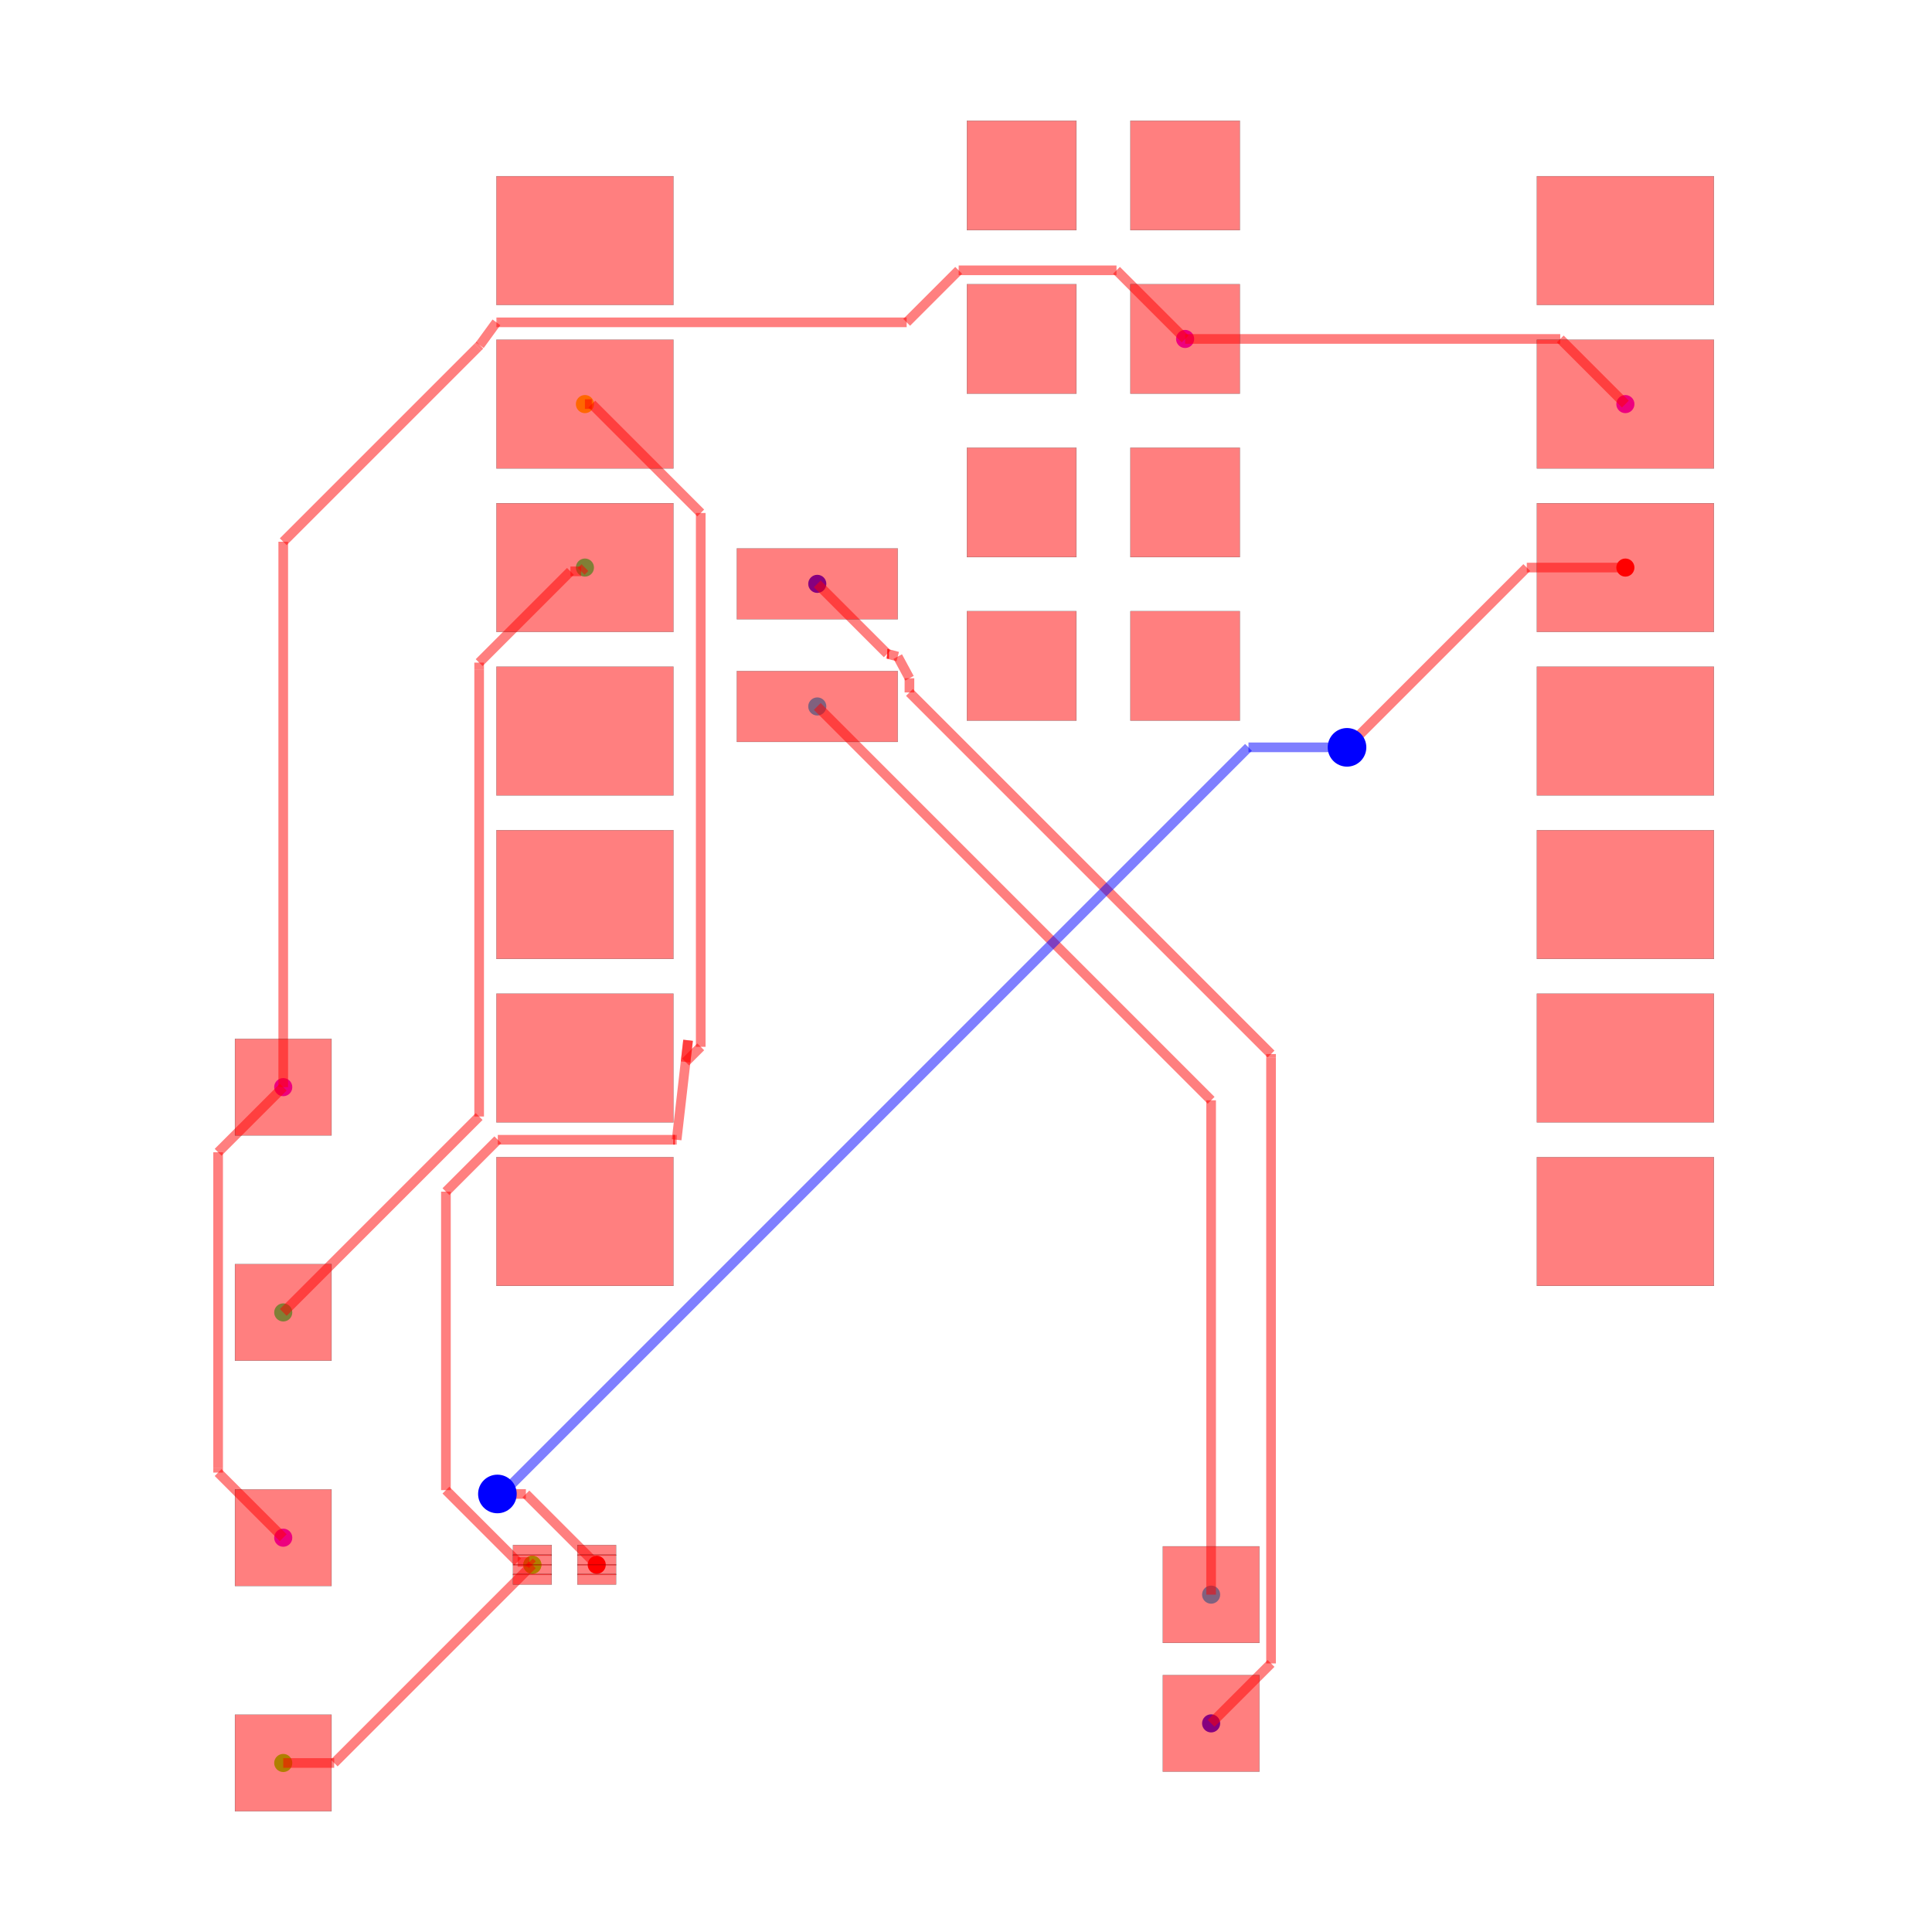
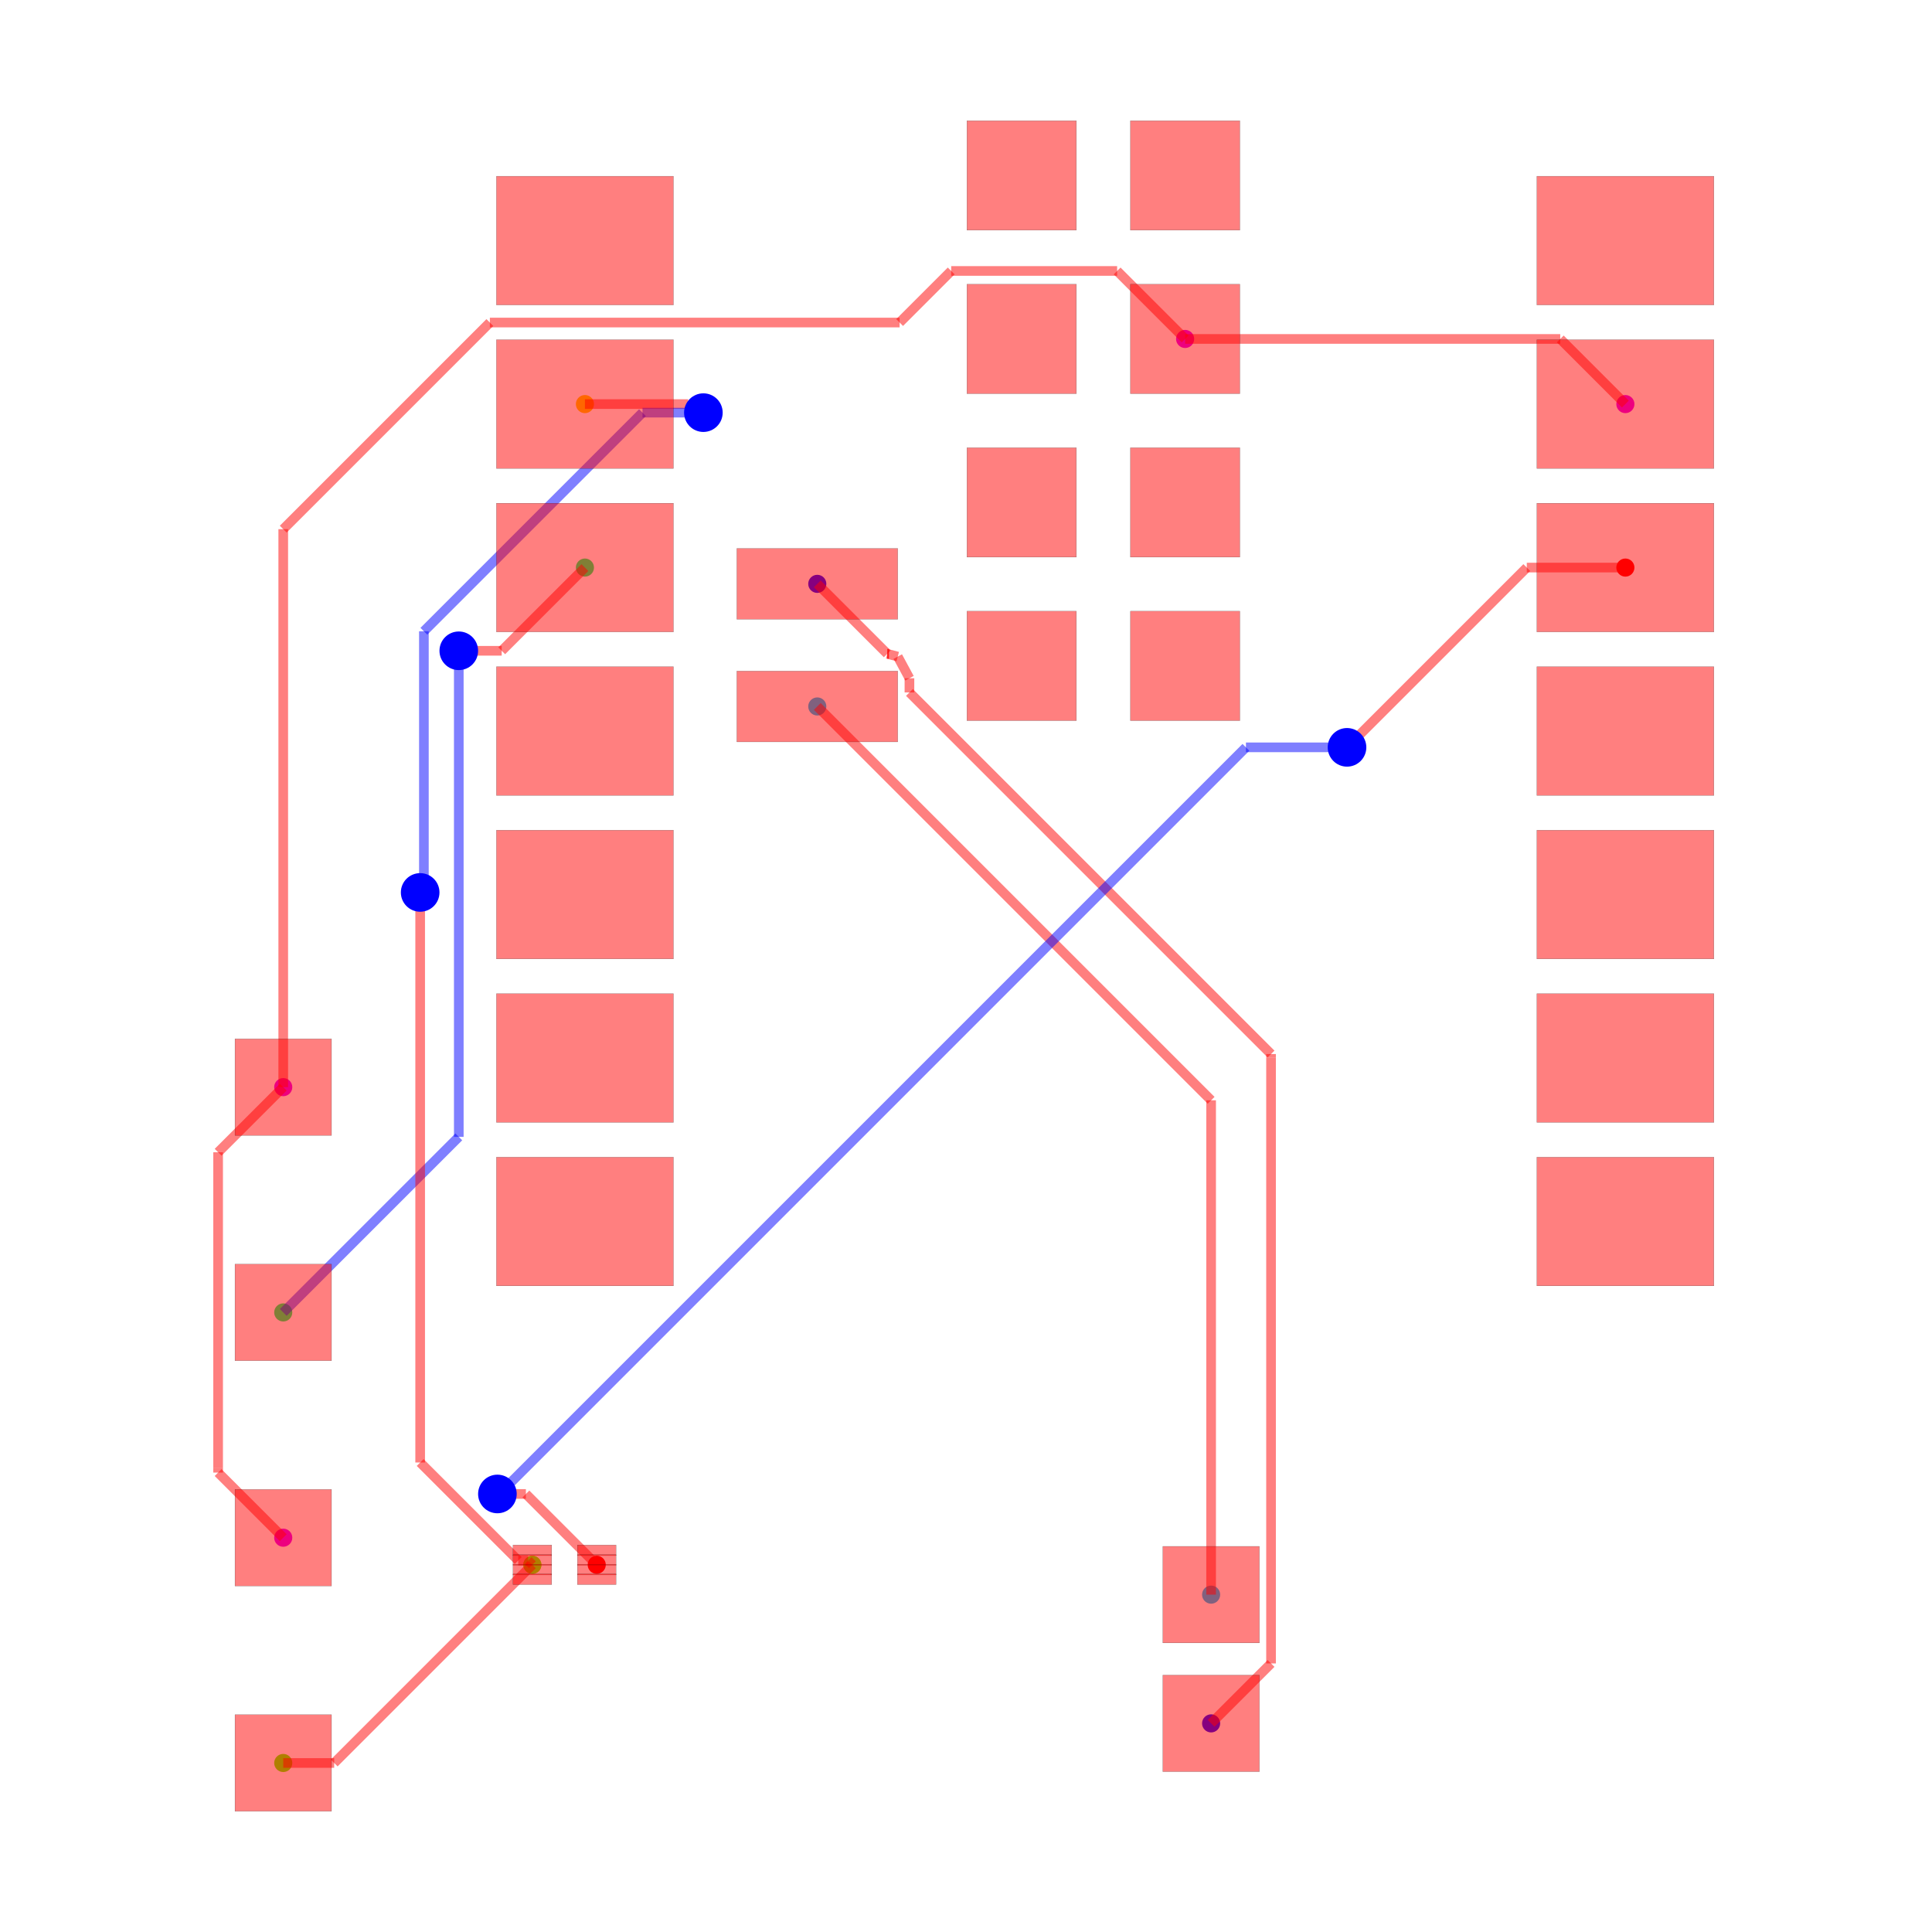
<svg xmlns="http://www.w3.org/2000/svg" width="640" height="640" viewBox="0 0 640 640">
  <rect width="100%" height="100%" fill="white" />
  <g>
    <circle data-type="point" data-label="source_trace_2 (top)" data-x="10.124772" data-y="6.993" cx="538.428" cy="188.015" r="3" fill="hsl(0, 100%, 50%)" />
  </g>
  <g>
    <circle data-type="point" data-label="source_trace_2 (top)" data-x="-5.856893060790263" data-y="-8.500436101920712" cx="197.674" cy="518.359" r="3" fill="hsl(0, 100%, 50%)" />
  </g>
  <g>
    <circle data-type="point" data-label="source_trace_3 (top)" data-x="-6.040227999999999" data-y="9.533000000000001" cx="193.765" cy="133.858" r="3" fill="hsl(48.571, 100%, 50%)" />
  </g>
  <g>
    <circle data-type="point" data-label="source_trace_3 (top)" data-x="-6.856893060790263" data-y="-8.500436101920712" cx="176.352" cy="518.359" r="3" fill="hsl(48.571, 100%, 50%)" />
  </g>
  <g>
    <circle data-type="point" data-label="source_trace_4 (top)" data-x="-6.856893060790263" data-y="-8.500436101920712" cx="176.352" cy="518.359" r="3" fill="hsl(97.143, 100%, 50%)" />
  </g>
  <g>
    <circle data-type="point" data-label="source_trace_4 (top)" data-x="-10.727385294299685" data-y="-11.579453643315949" cx="93.827" cy="584.009" r="3" fill="hsl(97.143, 100%, 50%)" />
  </g>
  <g>
    <circle data-type="point" data-label="source_trace_6 (top)" data-x="-6.040227999999999" data-y="6.993" cx="193.765" cy="188.015" r="3" fill="hsl(145.714, 100%, 50%)" />
  </g>
  <g>
    <circle data-type="point" data-label="source_trace_6 (top)" data-x="-10.727385294299685" data-y="-4.579453643315949" cx="93.827" cy="434.758" r="3" fill="hsl(145.714, 100%, 50%)" />
  </g>
  <g>
    <circle data-type="point" data-label="source_trace_8 (top)" data-x="-2.4302279999999996" data-y="4.835" cx="270.736" cy="234.026" r="3" fill="hsl(194.286, 100%, 50%)" />
  </g>
  <g>
    <circle data-type="point" data-label="source_trace_8 (top)" data-x="3.6885631738662035" data-y="-8.96420520580684" cx="401.198" cy="528.248" r="3" fill="hsl(194.286, 100%, 50%)" />
  </g>
  <g>
    <circle data-type="point" data-label="source_trace_9 (top)" data-x="-2.4302279999999996" data-y="6.74" cx="270.736" cy="193.409" r="3" fill="hsl(242.857, 100%, 50%)" />
  </g>
  <g>
    <circle data-type="point" data-label="source_trace_9 (top)" data-x="3.6885631738662035" data-y="-10.96420520580684" cx="401.198" cy="570.891" r="3" fill="hsl(242.857, 100%, 50%)" />
  </g>
  <g>
    <circle data-type="point" data-label="source_net_0 (top)" data-x="-10.727385294299685" data-y="-8.079453643315949" cx="93.827" cy="509.383" r="3" fill="hsl(291.429, 100%, 50%)" />
  </g>
  <g>
    <circle data-type="point" data-label="source_net_0 (top)" data-x="-10.727385294299685" data-y="-1.079453643315949" cx="93.827" cy="360.132" r="3" fill="hsl(291.429, 100%, 50%)" />
  </g>
  <g>
    <circle data-type="point" data-label="source_net_0 (top)" data-x="3.2847720000000002" data-y="10.545" cx="392.589" cy="112.28" r="3" fill="hsl(291.429, 100%, 50%)" />
  </g>
  <g>
    <circle data-type="point" data-label="source_net_0 (top)" data-x="10.124772" data-y="9.533000000000001" cx="538.428" cy="133.858" r="3" fill="hsl(291.429, 100%, 50%)" />
  </g>
  <g>
    <polyline data-points="3.2847720000000002,10.545 9.112772000000001,10.545" data-type="line" data-label="" points="392.589,112.28 516.851,112.28" fill="none" stroke="rgba(255,0,0,0.5)" stroke-width="3.198" />
  </g>
  <g>
    <polyline data-points="9.112772000000001,10.545 10.124772,9.533000000000001" data-type="line" data-label="" points="516.851,112.28 538.428,133.858" fill="none" stroke="rgba(255,0,0,0.5)" stroke-width="3.198" />
  </g>
  <g>
    <polyline data-points="-10.727385294299685,-1.079453643315949 -11.739164004666605,-2.0912323536828694" data-type="line" data-label="" points="93.827,360.132 72.254,381.705" fill="none" stroke="rgba(255,0,0,0.5)" stroke-width="3.198" />
  </g>
  <g>
    <polyline data-points="-11.739164004666605,-2.0912323536828694 -11.739164004666605,-6.998860481510511" data-type="line" data-label="" points="72.254,381.705 72.254,486.343" fill="none" stroke="rgba(255,0,0,0.5)" stroke-width="3.198" />
  </g>
  <g>
    <polyline data-points="-11.739164004666605,-6.998860481510511 -11.739164004666605,-7.0676749329490285" data-type="line" data-label="" points="72.254,486.343 72.254,487.81" fill="none" stroke="rgba(255,0,0,0.5)" stroke-width="3.198" />
  </g>
  <g>
    <polyline data-points="-11.739164004666605,-7.0676749329490285 -10.727385294299685,-8.079453643315949" data-type="line" data-label="" points="72.254,487.81 93.827,509.383" fill="none" stroke="rgba(255,0,0,0.5)" stroke-width="3.198" />
  </g>
  <g>
-     <polyline data-points="-10.727385294299685,-1.079453643315949 -10.727385294299685,7.394407110749023" data-type="line" data-label="" points="93.827,360.132 93.827,179.456" fill="none" stroke="rgba(255,0,0,0.5)" stroke-width="3.198" />
-   </g>
-   <g>
-     <polyline data-points="-10.727385294299685,7.394407110749023 -7.703768249258402,10.418024155790306" data-type="line" data-label="" points="93.827,179.456 158.295,114.988" fill="none" stroke="rgba(255,0,0,0.5)" stroke-width="3.198" />
-   </g>
-   <g>
-     <polyline data-points="-7.703768249258402,10.418024155790306 -7.673640466461027,10.448151938587682" data-type="line" data-label="" points="158.295,114.988 158.938,114.345" fill="none" stroke="rgba(255,0,0,0.5)" stroke-width="3.198" />
-   </g>
-   <g>
-     <polyline data-points="-7.673640466461027,10.448151938587682 -7.415227999999999,10.803" data-type="line" data-label="" points="158.938,114.345 164.448,106.779" fill="none" stroke="rgba(255,0,0,0.5)" stroke-width="3.198" />
-   </g>
-   <g>
-     <polyline data-points="-7.415227999999999,10.803 -7.397425579418542,10.803" data-type="line" data-label="" points="164.448,106.779 164.827,106.779" fill="none" stroke="rgba(255,0,0,0.5)" stroke-width="3.198" />
-   </g>
-   <g>
-     <polyline data-points="-7.397425579418542,10.803 -1.0417445274502986,10.803" data-type="line" data-label="" points="164.827,106.779 300.34,106.779" fill="none" stroke="rgba(255,0,0,0.5)" stroke-width="3.198" />
-   </g>
-   <g>
-     <polyline data-points="-1.0417445274502986,10.803 -0.2335821823919137,11.611162345058386" data-type="line" data-label="" points="300.34,106.779 317.572,89.548" fill="none" stroke="rgba(255,0,0,0.5)" stroke-width="3.198" />
-   </g>
-   <g>
-     <polyline data-points="-0.2335821823919137,11.611162345058386 2.2186096549416146,11.611162345058386" data-type="line" data-label="" points="317.572,89.548 369.856,89.548" fill="none" stroke="rgba(255,0,0,0.5)" stroke-width="3.198" />
-   </g>
-   <g>
-     <polyline data-points="2.2186096549416146,11.611162345058386 3.2847720000000002,10.545" data-type="line" data-label="" points="369.856,89.548 392.589,112.28" fill="none" stroke="rgba(255,0,0,0.5)" stroke-width="3.198" />
+     <polyline data-points="-10.727385294299685,-1.079453643315949 -10.727385294299685,7.589856651065124" data-type="line" data-label="" points="93.827,360.132 93.827,175.289" fill="none" stroke="rgba(255,0,0,0.5)" stroke-width="3.198" />
+   </g>
+   <g>
+     <polyline data-points="-10.727385294299685,7.589856651065124 -7.517241945364808,10.8" data-type="line" data-label="" points="93.827,175.289 162.273,106.843" fill="none" stroke="rgba(255,0,0,0.5)" stroke-width="3.198" />
+   </g>
+   <g>
+     <polyline data-points="-7.517241945364808,10.8 -1.1511120305103617,10.8" data-type="line" data-label="" points="162.273,106.843 298.009,106.843" fill="none" stroke="rgba(255,0,0,0.5)" stroke-width="3.198" />
+   </g>
+   <g>
+     <polyline data-points="-1.1511120305103617,10.8 -0.34969445557922363,11.601417574931139" data-type="line" data-label="" points="298.009,106.843 315.096,89.756" fill="none" stroke="rgba(255,0,0,0.5)" stroke-width="3.198" />
+   </g>
+   <g>
+     <polyline data-points="-0.34969445557922363,11.601417574931139 2.2283544250688614,11.601417574931139" data-type="line" data-label="" points="315.096,89.756 370.064,89.756" fill="none" stroke="rgba(255,0,0,0.5)" stroke-width="3.198" />
+   </g>
+   <g>
+     <polyline data-points="2.2283544250688614,11.601417574931139 3.2847720000000002,10.545" data-type="line" data-label="" points="370.064,89.756 392.589,112.28" fill="none" stroke="rgba(255,0,0,0.5)" stroke-width="3.198" />
  </g>
  <g>
    <polyline data-points="3.6885631738662035,-10.96420520580684 4.619668680956161,-10.033099698716882" data-type="line" data-label="" points="401.198,570.891 421.051,551.038" fill="none" stroke="rgba(255,0,0,0.5)" stroke-width="3.198" />
  </g>
  <g>
    <polyline data-points="4.619668680956161,-10.033099698716882 4.619668680956161,-0.6196686809561599" data-type="line" data-label="" points="421.051,551.038 421.051,350.329" fill="none" stroke="rgba(255,0,0,0.5)" stroke-width="3.198" />
  </g>
  <g>
    <polyline data-points="4.619668680956161,-0.6196686809561599 4.619668680956161,-0.5650877016006772" data-type="line" data-label="" points="421.051,350.329 421.051,349.165" fill="none" stroke="rgba(255,0,0,0.5)" stroke-width="3.198" />
  </g>
  <g>
    <polyline data-points="4.619668680956161,-0.5650877016006772 -0.998408061123982,5.052989040479465" data-type="line" data-label="" points="421.051,349.165 301.264,229.379" fill="none" stroke="rgba(255,0,0,0.5)" stroke-width="3.198" />
  </g>
  <g>
    <polyline data-points="-0.998408061123982,5.052989040479465 -0.9984080611239823,5.273421694545791" data-type="line" data-label="" points="301.264,229.379 301.264,224.679" fill="none" stroke="rgba(255,0,0,0.5)" stroke-width="3.198" />
  </g>
  <g>
    <polyline data-points="-0.9984080611239823,5.273421694545791 -1.1802279999999996,5.609999999999999" data-type="line" data-label="" points="301.264,224.679 297.388,217.502" fill="none" stroke="rgba(255,0,0,0.5)" stroke-width="3.198" />
  </g>
  <g>
    <polyline data-points="-1.1802279999999996,5.609999999999999 -1.3431819082348602,5.652953908234861" data-type="line" data-label="" points="297.388,217.502 293.913,216.586" fill="none" stroke="rgba(255,0,0,0.5)" stroke-width="3.198" />
  </g>
  <g>
    <polyline data-points="-1.3431819082348602,5.652953908234861 -1.3168938727629869,5.652953908234861" data-type="line" data-label="" points="293.913,216.586 294.474,216.586" fill="none" stroke="rgba(255,0,0,0.5)" stroke-width="3.198" />
  </g>
  <g>
    <polyline data-points="-1.3168938727629869,5.652953908234861 -1.3431819082348602,5.652953908234861" data-type="line" data-label="" points="294.474,216.586 293.913,216.586" fill="none" stroke="rgba(255,0,0,0.5)" stroke-width="3.198" />
  </g>
  <g>
    <polyline data-points="-1.3431819082348602,5.652953908234861 -2.4302279999999996,6.74" data-type="line" data-label="" points="293.913,216.586 270.736,193.409" fill="none" stroke="rgba(255,0,0,0.5)" stroke-width="3.198" />
  </g>
  <g>
    <polyline data-points="3.6885631738662035,-8.96420520580684 3.6885631738662035,-1.2837911738662031" data-type="line" data-label="" points="401.198,528.248 401.198,364.489" fill="none" stroke="rgba(255,0,0,0.5)" stroke-width="3.198" />
  </g>
  <g>
    <polyline data-points="3.6885631738662035,-1.2837911738662031 -2.4302279999999996,4.835" data-type="line" data-label="" points="401.198,364.489 270.736,234.026" fill="none" stroke="rgba(255,0,0,0.5)" stroke-width="3.198" />
  </g>
  <g>
-     <polyline data-points="-10.727385294299685,-4.579453643315949 -7.683711199995929,-1.5357795490121928" data-type="line" data-label="" points="93.827,434.758 158.723,369.862" fill="none" stroke="rgba(255,0,0,0.5)" stroke-width="3.198" />
-   </g>
-   <g>
-     <polyline data-points="-7.683711199995929,-1.5357795490121928 -7.683711199995929,5.409716778596302" data-type="line" data-label="" points="158.723,369.862 158.723,221.773" fill="none" stroke="rgba(255,0,0,0.5)" stroke-width="3.198" />
-   </g>
-   <g>
-     <polyline data-points="-7.683711199995929,5.409716778596302 -7.683711199995929,5.516288800004072" data-type="line" data-label="" points="158.723,221.773 158.723,219.5" fill="none" stroke="rgba(255,0,0,0.5)" stroke-width="3.198" />
-   </g>
-   <g>
-     <polyline data-points="-7.683711199995929,5.516288800004072 -6.2656333359657035,6.934366664034298" data-type="line" data-label="" points="158.723,219.5 188.959,189.265" fill="none" stroke="rgba(255,0,0,0.5)" stroke-width="3.198" />
-   </g>
-   <g>
-     <polyline data-points="-6.2656333359657035,6.934366664034298 -6.098861335965702,6.934366664034298" data-type="line" data-label="" points="188.959,189.265 192.515,189.265" fill="none" stroke="rgba(255,0,0,0.5)" stroke-width="3.198" />
-   </g>
-   <g>
-     <polyline data-points="-6.098861335965702,6.934366664034298 -6.040227999999999,6.993" data-type="line" data-label="" points="192.515,189.265 193.765,188.015" fill="none" stroke="rgba(255,0,0,0.5)" stroke-width="3.198" />
+     <polyline data-points="-10.727385294299685,-4.579453643315949 -7.999999999999999,-1.852068349016263" data-type="line" data-label="" points="93.827,434.758 151.979,376.605" fill="none" stroke="rgba(0,0,255,0.5)" stroke-width="3.198" />
+   </g>
+   <g>
+     <polyline data-points="-7.999999999999999,-1.852068349016263 -7.999999999999999,5.540683460710738" data-type="line" data-label="" points="151.979,376.605 151.979,218.98" fill="none" stroke="rgba(0,0,255,0.5)" stroke-width="3.198" />
+   </g>
+   <g>
+     <polyline data-points="-7.999999999999999,5.540683460710738 -7.999999999999999,5.700000000000003" data-type="line" data-label="" points="151.979,218.98 151.979,215.583" fill="none" stroke="rgba(0,0,255,0.5)" stroke-width="3.198" />
+   </g>
+   <g>
+     <polyline data-points="-7.999999999999999,5.700000000000003 -7.3332279999999965,5.700000000000003" data-type="line" data-label="" points="151.979,215.583 166.196,215.583" fill="none" stroke="rgba(255,0,0,0.5)" stroke-width="3.198" />
+   </g>
+   <g>
+     <polyline data-points="-7.3332279999999965,5.700000000000003 -6.040227999999999,6.993" data-type="line" data-label="" points="166.196,215.583 193.765,188.015" fill="none" stroke="rgba(255,0,0,0.5)" stroke-width="3.198" />
  </g>
  <g>
    <polyline data-points="-10.727385294299685,-11.579453643315949 -9.9359106021855,-11.579453643315949" data-type="line" data-label="" points="93.827,584.009 110.703,584.009" fill="none" stroke="rgba(255,0,0,0.5)" stroke-width="3.198" />
  </g>
  <g>
    <polyline data-points="-9.9359106021855,-11.579453643315949 -6.856893060790263,-8.500436101920712" data-type="line" data-label="" points="110.703,584.009 176.352,518.359" fill="none" stroke="rgba(255,0,0,0.5)" stroke-width="3.198" />
  </g>
  <g>
-     <polyline data-points="-6.040227999999999,9.533000000000001 -5.933000000000001,9.533000000000001" data-type="line" data-label="" points="193.765,133.858 196.051,133.858" fill="none" stroke="rgba(255,0,0,0.5)" stroke-width="3.198" />
-   </g>
-   <g>
-     <polyline data-points="-5.933000000000001,9.533000000000001 -4.241120397609614,7.841120397609615" data-type="line" data-label="" points="196.051,133.858 232.125,169.931" fill="none" stroke="rgba(255,0,0,0.5)" stroke-width="3.198" />
-   </g>
-   <g>
-     <polyline data-points="-4.241120397609614,7.841120397609615 -4.241120397609614,-0.4528665343193601" data-type="line" data-label="" points="232.125,169.931 232.125,346.772" fill="none" stroke="rgba(255,0,0,0.5)" stroke-width="3.198" />
-   </g>
-   <g>
-     <polyline data-points="-4.241120397609614,-0.4528665343193601 -4.476390579872792,-0.6881367165825378" data-type="line" data-label="" points="232.125,346.772 227.108,351.789" fill="none" stroke="rgba(255,0,0,0.5)" stroke-width="3.198" />
-   </g>
-   <g>
-     <polyline data-points="-4.476390579872792,-0.6881367165825378 -4.437728,-0.3514999999999998" data-type="line" data-label="" points="227.108,351.789 227.933,344.611" fill="none" stroke="rgba(255,0,0,0.5)" stroke-width="3.198" />
-   </g>
-   <g>
-     <polyline data-points="-4.437728,-0.3514999999999998 -4.615227999999999,-1.8969999999999998" data-type="line" data-label="" points="227.933,344.611 224.148,377.563" fill="none" stroke="rgba(255,0,0,0.5)" stroke-width="3.198" />
-   </g>
-   <g>
-     <polyline data-points="-4.615227999999999,-1.8969999999999998 -4.615227999999999,-1.8969999999999998" data-type="line" data-label="" points="224.148,377.563 224.148,377.563" fill="none" stroke="rgba(255,0,0,0.5)" stroke-width="3.198" />
-   </g>
-   <g>
-     <polyline data-points="-4.615227999999999,-1.8969999999999998 -4.615227999999999,-1.8969999999999998" data-type="line" data-label="" points="224.148,377.563 224.148,377.563" fill="none" stroke="rgba(255,0,0,0.5)" stroke-width="3.198" />
-   </g>
-   <g>
-     <polyline data-points="-4.615227999999999,-1.8969999999999998 -4.665227999999999,-1.8969999999999998" data-type="line" data-label="" points="224.148,377.563 223.082,377.563" fill="none" stroke="rgba(255,0,0,0.5)" stroke-width="3.198" />
-   </g>
-   <g>
-     <polyline data-points="-4.665227999999999,-1.8969999999999998 -4.646230987792068,-1.8969999999999998" data-type="line" data-label="" points="223.082,377.563 223.487,377.563" fill="none" stroke="rgba(255,0,0,0.5)" stroke-width="3.198" />
-   </g>
-   <g>
-     <polyline data-points="-4.646230987792068,-1.8969999999999998 -7.393971520021491,-1.8969999999999998" data-type="line" data-label="" points="223.487,377.563 164.901,377.563" fill="none" stroke="rgba(255,0,0,0.5)" stroke-width="3.198" />
-   </g>
-   <g>
-     <polyline data-points="-7.393971520021491,-1.8969999999999998 -8.2,-2.7030284799785083" data-type="line" data-label="" points="164.901,377.563 147.715,394.749" fill="none" stroke="rgba(255,0,0,0.5)" stroke-width="3.198" />
-   </g>
-   <g>
-     <polyline data-points="-8.2,-2.7030284799785083 -8.2,-7.340432346213948" data-type="line" data-label="" points="147.715,394.749 147.715,493.626" fill="none" stroke="rgba(255,0,0,0.5)" stroke-width="3.198" />
-   </g>
-   <g>
-     <polyline data-points="-8.2,-7.340432346213948 -7.085232784686173,-8.455199561527774" data-type="line" data-label="" points="147.715,493.626 171.484,517.395" fill="none" stroke="rgba(255,0,0,0.5)" stroke-width="3.198" />
-   </g>
-   <g>
-     <polyline data-points="-7.085232784686173,-8.455199561527774 -6.902129601183201,-8.455199561527774" data-type="line" data-label="" points="171.484,517.395 175.388,517.395" fill="none" stroke="rgba(255,0,0,0.5)" stroke-width="3.198" />
-   </g>
-   <g>
-     <polyline data-points="-6.902129601183201,-8.455199561527774 -6.856893060790263,-8.500436101920712" data-type="line" data-label="" points="175.388,517.395 176.352,518.359" fill="none" stroke="rgba(255,0,0,0.5)" stroke-width="3.198" />
+     <polyline data-points="-6.040227999999999,9.533000000000001 -4.437125828005459,9.533000000000001" data-type="line" data-label="" points="193.765,133.858 227.946,133.858" fill="none" stroke="rgba(255,0,0,0.5)" stroke-width="3.198" />
+   </g>
+   <g>
+     <polyline data-points="-4.437125828005459,9.533000000000001 -4.33330668947877,9.429180861473313" data-type="line" data-label="" points="227.946,133.858 230.159,136.071" fill="none" stroke="rgba(255,0,0,0.5)" stroke-width="3.198" />
+   </g>
+   <g>
+     <polyline data-points="-4.33330668947877,9.429180861473313 -4.2,9.4" data-type="line" data-label="" points="230.159,136.071 233.001,136.693" fill="none" stroke="rgba(255,0,0,0.5)" stroke-width="3.198" />
+   </g>
+   <g>
+     <polyline data-points="-4.2,9.4 -5.1456839999999975,9.4" data-type="line" data-label="" points="233.001,136.693 212.838,136.693" fill="none" stroke="rgba(0,0,255,0.5)" stroke-width="3.198" />
+   </g>
+   <g>
+     <polyline data-points="-5.1456839999999975,9.4 -8.542212890128152,6.003471109871846" data-type="line" data-label="" points="212.838,136.693 140.419,209.113" fill="none" stroke="rgba(0,0,255,0.5)" stroke-width="3.198" />
+   </g>
+   <g>
+     <polyline data-points="-8.542212890128152,6.003471109871846 -8.542212890128152,2.0867086516948343" data-type="line" data-label="" points="140.419,209.113 140.419,292.624" fill="none" stroke="rgba(0,0,255,0.5)" stroke-width="3.198" />
+   </g>
+   <g>
+     <polyline data-points="-8.542212890128152,2.0867086516948343 -8.599999999999998,2.0289215418229882" data-type="line" data-label="" points="140.419,292.624 139.186,293.857" fill="none" stroke="rgba(0,0,255,0.5)" stroke-width="3.198" />
+   </g>
+   <g>
+     <polyline data-points="-8.599999999999998,2.0289215418229882 -8.599999999999998,1.9456839999999969" data-type="line" data-label="" points="139.186,293.857 139.186,295.631" fill="none" stroke="rgba(0,0,255,0.5)" stroke-width="3.198" />
+   </g>
+   <g>
+     <polyline data-points="-8.599999999999998,1.9456839999999969 -8.599999999999998,-6.911064905231386" data-type="line" data-label="" points="139.186,295.631 139.186,484.471" fill="none" stroke="rgba(255,0,0,0.5)" stroke-width="3.198" />
+   </g>
+   <g>
+     <polyline data-points="-8.599999999999998,-6.911064905231386 -7.076602308536943,-8.434462596694441" data-type="line" data-label="" points="139.186,484.471 171.668,516.953" fill="none" stroke="rgba(255,0,0,0.5)" stroke-width="3.198" />
+   </g>
+   <g>
+     <polyline data-points="-7.076602308536943,-8.434462596694441 -6.922866566016534,-8.434462596694441" data-type="line" data-label="" points="171.668,516.953 174.946,516.953" fill="none" stroke="rgba(255,0,0,0.5)" stroke-width="3.198" />
+   </g>
+   <g>
+     <polyline data-points="-6.922866566016534,-8.434462596694441 -6.856893060790263,-8.500436101920712" data-type="line" data-label="" points="174.946,516.953 176.352,518.359" fill="none" stroke="rgba(255,0,0,0.5)" stroke-width="3.198" />
  </g>
  <g>
    <polyline data-points="10.124772,6.993 8.593,6.993" data-type="line" data-label="" points="538.428,188.015 505.769,188.015" fill="none" stroke="rgba(255,0,0,0.5)" stroke-width="3.198" />
  </g>
  <g>
    <polyline data-points="8.593,6.993 5.963884388317771,4.363884388317771" data-type="line" data-label="" points="505.769,188.015 449.712,244.071" fill="none" stroke="rgba(255,0,0,0.5)" stroke-width="3.198" />
  </g>
  <g>
    <polyline data-points="5.963884388317771,4.363884388317771 5.8,4.2" data-type="line" data-label="" points="449.712,244.071 446.217,247.566" fill="none" stroke="rgba(255,0,0,0.5)" stroke-width="3.198" />
  </g>
  <g>
-     <polyline data-points="5.8,4.2 4.269148016620941,4.2" data-type="line" data-label="" points="446.217,247.566 413.577,247.566" fill="none" stroke="rgba(0,0,255,0.5)" stroke-width="3.198" />
-   </g>
-   <g>
-     <polyline data-points="4.269148016620941,4.2 -7.375662567572389,-7.44481058419333" data-type="line" data-label="" points="413.577,247.566 165.291,495.852" fill="none" stroke="rgba(0,0,255,0.5)" stroke-width="3.198" />
-   </g>
-   <g>
-     <polyline data-points="-7.375662567572389,-7.44481058419333 -7.4,-7.4" data-type="line" data-label="" points="165.291,495.852 164.772,494.896" fill="none" stroke="rgba(0,0,255,0.5)" stroke-width="3.198" />
+     <polyline data-points="5.8,4.2 4.229571351872563,4.2" data-type="line" data-label="" points="446.217,247.566 412.733,247.566" fill="none" stroke="rgba(0,0,255,0.5)" stroke-width="3.198" />
+   </g>
+   <g>
+     <polyline data-points="4.229571351872563,4.2 -7.387253954417286,-7.416825306289849" data-type="line" data-label="" points="412.733,247.566 165.044,495.255" fill="none" stroke="rgba(0,0,255,0.5)" stroke-width="3.198" />
+   </g>
+   <g>
+     <polyline data-points="-7.387253954417286,-7.416825306289849 -7.4,-7.4" data-type="line" data-label="" points="165.044,495.255 164.772,494.896" fill="none" stroke="rgba(0,0,255,0.5)" stroke-width="3.198" />
  </g>
  <g>
    <polyline data-points="-7.4,-7.4 -6.957329162710975,-7.4" data-type="line" data-label="" points="164.772,494.896 174.211,494.896" fill="none" stroke="rgba(255,0,0,0.5)" stroke-width="3.198" />
  </g>
  <g>
    <polyline data-points="-6.957329162710975,-7.4 -5.856893060790263,-8.500436101920712" data-type="line" data-label="" points="174.211,494.896 197.674,518.359" fill="none" stroke="rgba(255,0,0,0.5)" stroke-width="3.198" />
  </g>
  <g>
    <rect data-type="rect" data-label="" data-x="-5.856893060790263" data-y="-8.275436101920713" x="191.277" y="511.803" width="12.793" height="3.518" fill="rgba(255,0,0,0.5)" stroke="black" stroke-width="0.047" />
  </g>
  <g>
    <rect data-type="rect" data-label="" data-x="-5.856893060790263" data-y="-8.425436101920713" x="191.277" y="515.001" width="12.793" height="3.518" fill="rgba(255,0,0,0.5)" stroke="black" stroke-width="0.047" />
  </g>
  <g>
    <rect data-type="rect" data-label="" data-x="-5.856893060790263" data-y="-8.575436101920712" x="191.277" y="518.199" width="12.793" height="3.518" fill="rgba(255,0,0,0.5)" stroke="black" stroke-width="0.047" />
  </g>
  <g>
    <rect data-type="rect" data-label="" data-x="-5.856893060790263" data-y="-8.725436101920712" x="191.277" y="521.398" width="12.793" height="3.518" fill="rgba(255,0,0,0.5)" stroke="black" stroke-width="0.047" />
  </g>
  <g>
    <rect data-type="rect" data-label="" data-x="-6.856893060790263" data-y="-8.275436101920713" x="169.956" y="511.803" width="12.793" height="3.518" fill="rgba(255,0,0,0.5)" stroke="black" stroke-width="0.047" />
  </g>
  <g>
    <rect data-type="rect" data-label="" data-x="-6.856893060790263" data-y="-8.425436101920713" x="169.956" y="515.001" width="12.793" height="3.518" fill="rgba(255,0,0,0.5)" stroke="black" stroke-width="0.047" />
  </g>
  <g>
    <rect data-type="rect" data-label="" data-x="-6.856893060790263" data-y="-8.575436101920712" x="169.956" y="518.199" width="12.793" height="3.518" fill="rgba(255,0,0,0.5)" stroke="black" stroke-width="0.047" />
  </g>
  <g>
    <rect data-type="rect" data-label="" data-x="-6.856893060790263" data-y="-8.725436101920712" x="169.956" y="521.398" width="12.793" height="3.518" fill="rgba(255,0,0,0.5)" stroke="black" stroke-width="0.047" />
  </g>
  <g>
    <rect data-type="rect" data-label="" data-x="-6.040227999999999" data-y="12.073" x="164.448" y="58.379" width="58.634" height="42.643" fill="rgba(255,0,0,0.5)" stroke="black" stroke-width="0.047" />
  </g>
  <g>
    <rect data-type="rect" data-label="" data-x="-6.040227999999999" data-y="9.533000000000001" x="164.448" y="112.536" width="58.634" height="42.643" fill="rgba(255,0,0,0.5)" stroke="black" stroke-width="0.047" />
  </g>
  <g>
    <rect data-type="rect" data-label="" data-x="-6.040227999999999" data-y="6.993" x="164.448" y="166.693" width="58.634" height="42.643" fill="rgba(255,0,0,0.5)" stroke="black" stroke-width="0.047" />
  </g>
  <g>
    <rect data-type="rect" data-label="" data-x="-6.040227999999999" data-y="4.453" x="164.448" y="220.85" width="58.634" height="42.643" fill="rgba(255,0,0,0.5)" stroke="black" stroke-width="0.047" />
  </g>
  <g>
    <rect data-type="rect" data-label="" data-x="-6.040227999999999" data-y="1.9129999999999998" x="164.448" y="275.007" width="58.634" height="42.643" fill="rgba(255,0,0,0.5)" stroke="black" stroke-width="0.047" />
  </g>
  <g>
    <rect data-type="rect" data-label="" data-x="-6.040227999999999" data-y="-0.6269999999999998" x="164.448" y="329.163" width="58.634" height="42.643" fill="rgba(255,0,0,0.5)" stroke="black" stroke-width="0.047" />
  </g>
  <g>
    <rect data-type="rect" data-label="" data-x="-6.040227999999999" data-y="-3.167" x="164.448" y="383.32" width="58.634" height="42.643" fill="rgba(255,0,0,0.5)" stroke="black" stroke-width="0.047" />
  </g>
  <g>
    <rect data-type="rect" data-label="" data-x="10.124772" data-y="-3.167" x="509.111" y="383.32" width="58.634" height="42.643" fill="rgba(255,0,0,0.5)" stroke="black" stroke-width="0.047" />
  </g>
  <g>
    <rect data-type="rect" data-label="" data-x="10.124772" data-y="-0.6269999999999998" x="509.111" y="329.163" width="58.634" height="42.643" fill="rgba(255,0,0,0.5)" stroke="black" stroke-width="0.047" />
  </g>
  <g>
    <rect data-type="rect" data-label="" data-x="10.124772" data-y="1.9129999999999998" x="509.111" y="275.007" width="58.634" height="42.643" fill="rgba(255,0,0,0.5)" stroke="black" stroke-width="0.047" />
  </g>
  <g>
    <rect data-type="rect" data-label="" data-x="10.124772" data-y="4.453" x="509.111" y="220.85" width="58.634" height="42.643" fill="rgba(255,0,0,0.5)" stroke="black" stroke-width="0.047" />
  </g>
  <g>
    <rect data-type="rect" data-label="" data-x="10.124772" data-y="6.993" x="509.111" y="166.693" width="58.634" height="42.643" fill="rgba(255,0,0,0.5)" stroke="black" stroke-width="0.047" />
  </g>
  <g>
    <rect data-type="rect" data-label="" data-x="10.124772" data-y="9.533000000000001" x="509.111" y="112.536" width="58.634" height="42.643" fill="rgba(255,0,0,0.5)" stroke="black" stroke-width="0.047" />
  </g>
  <g>
    <rect data-type="rect" data-label="" data-x="10.124772" data-y="12.073" x="509.111" y="58.379" width="58.634" height="42.643" fill="rgba(255,0,0,0.5)" stroke="black" stroke-width="0.047" />
  </g>
  <g>
    <rect data-type="rect" data-label="" data-x="-2.4302279999999996" data-y="4.835" x="244.084" y="222.3" width="53.304" height="23.454" fill="rgba(255,0,0,0.5)" stroke="black" stroke-width="0.047" />
  </g>
  <g>
    <rect data-type="rect" data-label="" data-x="-2.4302279999999996" data-y="6.74" x="244.084" y="181.682" width="53.304" height="23.454" fill="rgba(255,0,0,0.5)" stroke="black" stroke-width="0.047" />
  </g>
  <g>
    <rect data-type="rect" data-label="" data-x="0.7447720000000002" data-y="13.085" x="320.308" y="40" width="36.247" height="36.247" fill="rgba(255,0,0,0.5)" stroke="black" stroke-width="0.047" />
  </g>
  <g>
    <rect data-type="rect" data-label="" data-x="3.2847720000000002" data-y="13.085" x="374.465" y="40" width="36.247" height="36.247" fill="rgba(255,0,0,0.5)" stroke="black" stroke-width="0.047" />
  </g>
  <g>
    <rect data-type="rect" data-label="" data-x="0.7447720000000002" data-y="10.545" x="320.308" y="94.157" width="36.247" height="36.247" fill="rgba(255,0,0,0.5)" stroke="black" stroke-width="0.047" />
  </g>
  <g>
    <rect data-type="rect" data-label="" data-x="3.2847720000000002" data-y="10.545" x="374.465" y="94.157" width="36.247" height="36.247" fill="rgba(255,0,0,0.5)" stroke="black" stroke-width="0.047" />
  </g>
  <g>
    <rect data-type="rect" data-label="" data-x="0.7447720000000002" data-y="8.004999999999999" x="320.308" y="148.314" width="36.247" height="36.247" fill="rgba(255,0,0,0.5)" stroke="black" stroke-width="0.047" />
  </g>
  <g>
    <rect data-type="rect" data-label="" data-x="3.2847720000000002" data-y="8.004999999999999" x="374.465" y="148.314" width="36.247" height="36.247" fill="rgba(255,0,0,0.5)" stroke="black" stroke-width="0.047" />
  </g>
  <g>
    <rect data-type="rect" data-label="" data-x="0.7447720000000002" data-y="5.465" x="320.308" y="202.471" width="36.247" height="36.247" fill="rgba(255,0,0,0.5)" stroke="black" stroke-width="0.047" />
  </g>
  <g>
    <rect data-type="rect" data-label="" data-x="3.2847720000000002" data-y="5.465" x="374.465" y="202.471" width="36.247" height="36.247" fill="rgba(255,0,0,0.5)" stroke="black" stroke-width="0.047" />
  </g>
  <g>
    <rect data-type="rect" data-label="" data-x="3.6885631738662035" data-y="-10.96420520580684" x="385.207" y="554.9" width="31.982" height="31.982" fill="rgba(255,0,0,0.5)" stroke="black" stroke-width="0.047" />
  </g>
  <g>
    <rect data-type="rect" data-label="" data-x="3.6885631738662035" data-y="-8.96420520580684" x="385.207" y="512.256" width="31.982" height="31.982" fill="rgba(255,0,0,0.5)" stroke="black" stroke-width="0.047" />
  </g>
  <g>
    <rect data-type="rect" data-label="" data-x="-10.727385294299685" data-y="-11.579453643315949" x="77.836" y="568.018" width="31.982" height="31.982" fill="rgba(255,0,0,0.5)" stroke="black" stroke-width="0.047" />
  </g>
  <g>
    <rect data-type="rect" data-label="" data-x="-10.727385294299685" data-y="-8.079453643315949" x="77.836" y="493.392" width="31.982" height="31.982" fill="rgba(255,0,0,0.5)" stroke="black" stroke-width="0.047" />
  </g>
  <g>
    <rect data-type="rect" data-label="" data-x="-10.727385294299685" data-y="-4.579453643315949" x="77.836" y="418.766" width="31.982" height="31.982" fill="rgba(255,0,0,0.5)" stroke="black" stroke-width="0.047" />
  </g>
  <g>
    <rect data-type="rect" data-label="" data-x="-10.727385294299685" data-y="-1.079453643315949" x="77.836" y="344.141" width="31.982" height="31.982" fill="rgba(255,0,0,0.5)" stroke="black" stroke-width="0.047" />
  </g>
+   <circle data-type="circle" data-label="" data-x="-7.999999999999999" data-y="5.700000000000003" cx="151.979" cy="215.583" r="6.396" fill="blue" stroke="none" stroke-width="0.047" />
+   <circle data-type="circle" data-label="" data-x="-4.2" data-y="9.4" cx="233.001" cy="136.693" r="6.396" fill="blue" stroke="none" stroke-width="0.047" />
+   <circle data-type="circle" data-label="" data-x="-8.599999999999998" data-y="1.9456839999999969" cx="139.186" cy="295.631" r="6.396" fill="blue" stroke="none" stroke-width="0.047" />
  <circle data-type="circle" data-label="" data-x="5.8" data-y="4.2" cx="446.217" cy="247.566" r="6.396" fill="blue" stroke="none" stroke-width="0.047" />
  <circle data-type="circle" data-label="" data-x="-7.4" data-y="-7.4" cx="164.772" cy="494.896" r="6.396" fill="blue" stroke="none" stroke-width="0.047" />
  <g id="crosshair" style="display: none">
    <line id="crosshair-h" y1="0" y2="640" stroke="#666" stroke-width="0.5" />
    <line id="crosshair-v" x1="0" x2="640" stroke="#666" stroke-width="0.5" />
    <text id="coordinates" font-family="monospace" font-size="12" fill="#666" />
  </g>
</svg>
